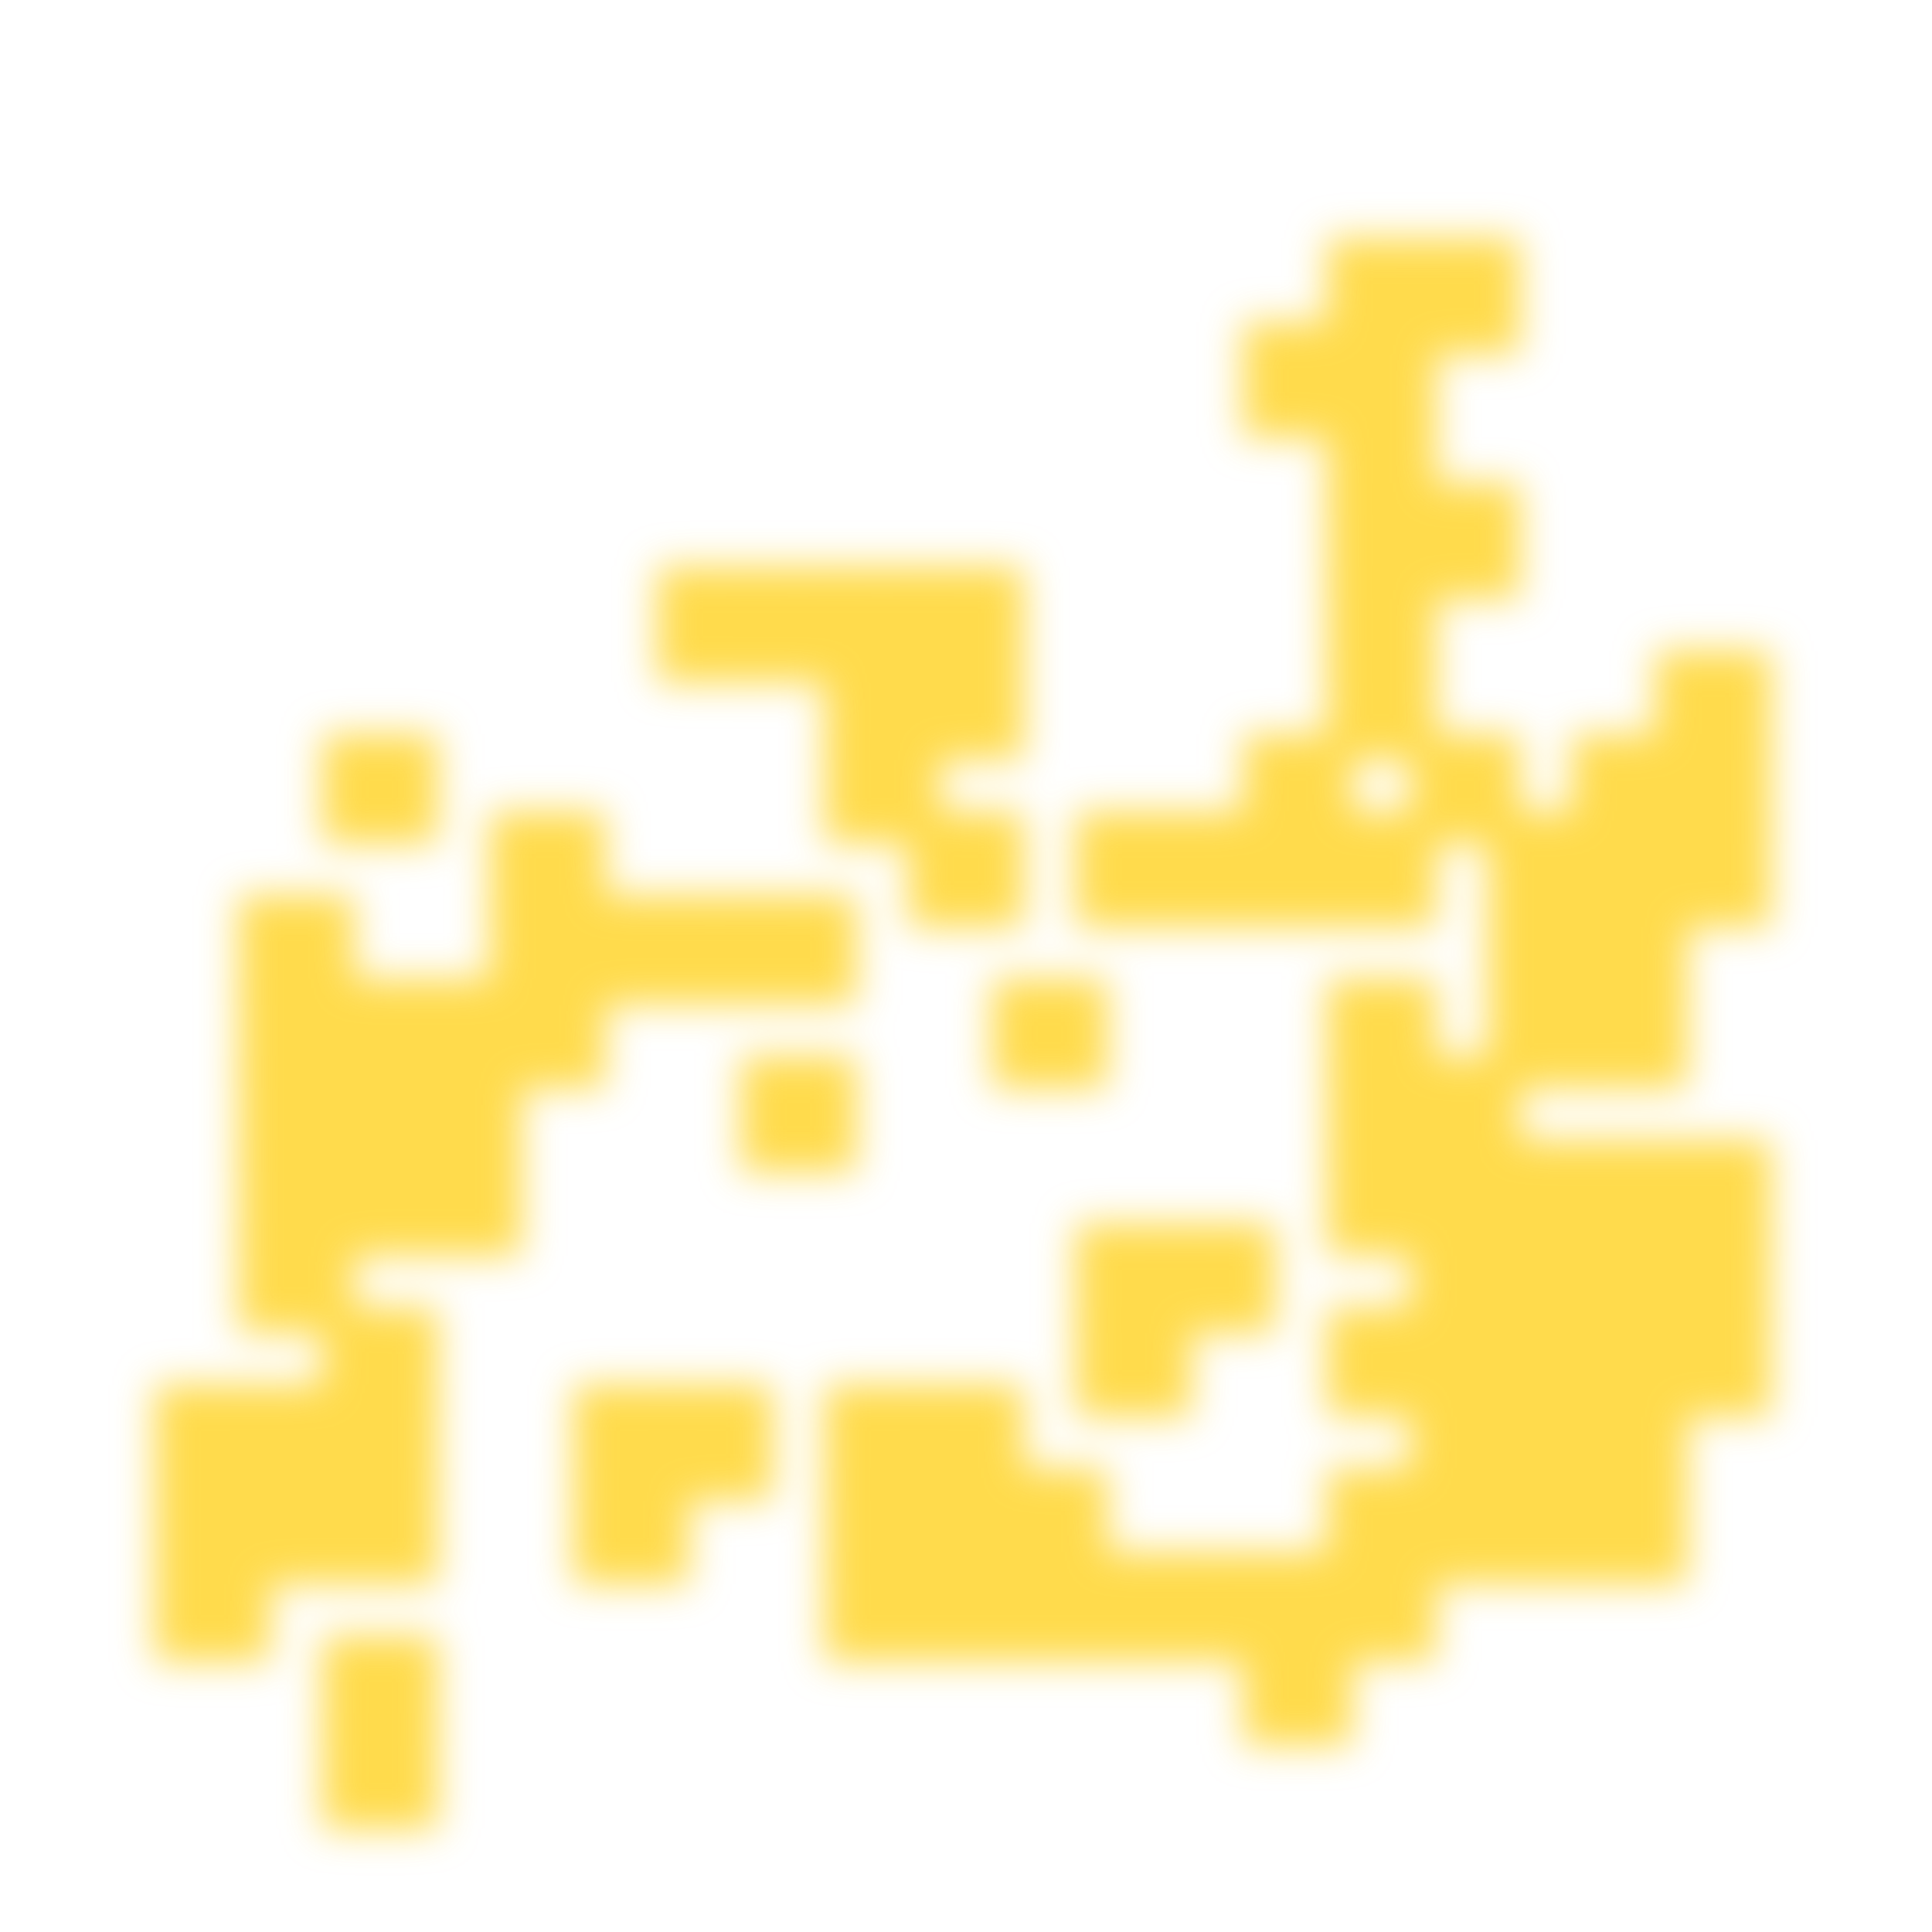
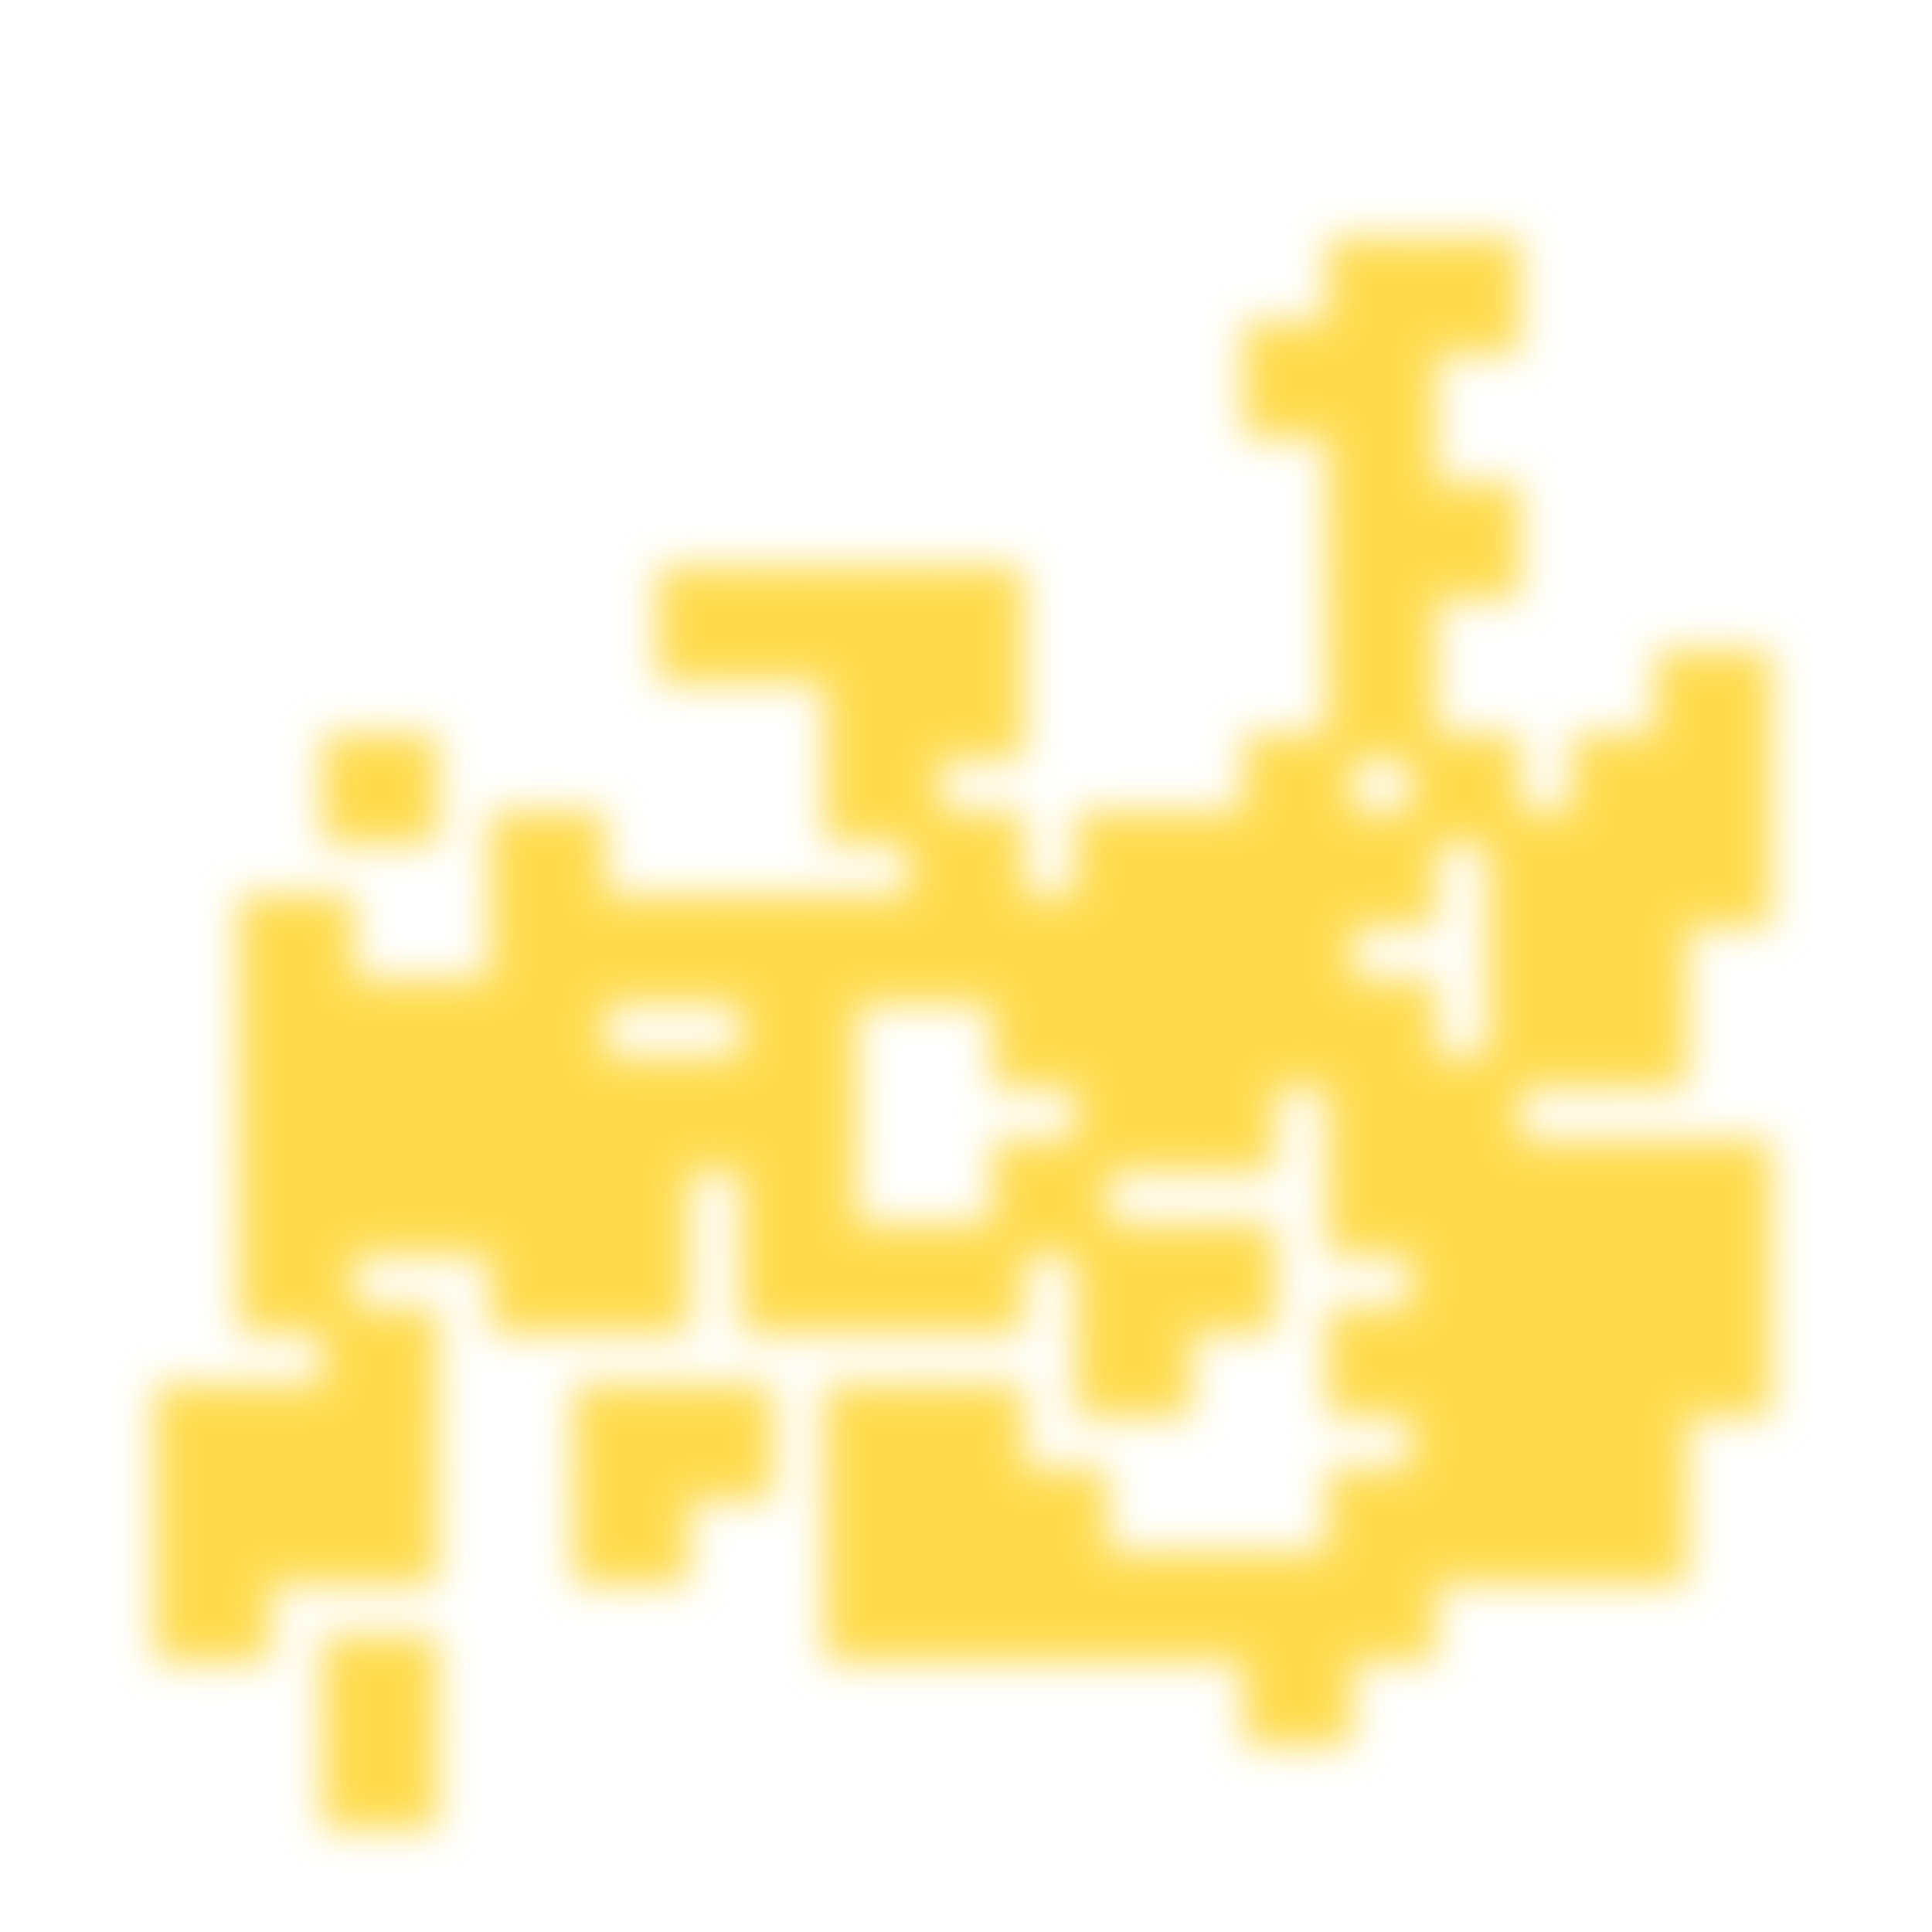
<svg xmlns="http://www.w3.org/2000/svg" width="300" height="300" viewBox="0 0 300 300" class="creatureMap" style="position:absolute;">
  <defs>
    <filter id="blur" x="-30%" y="-30%" width="160%" height="160%">
      <feGaussianBlur stdDeviation="3" />
    </filter>
    <pattern id="pattern-untameable" width="10" height="10" patternTransform="rotate(135)" patternUnits="userSpaceOnUse">
      <rect width="4" height="10" fill="black" />
    </pattern>
    <filter id="groupStroke">
      <feFlood result="outsideColor" flood-color="black" />
      <feMorphology in="SourceAlpha" operator="dilate" radius="2" />
      <feComposite result="strokeoutline1" in="outsideColor" operator="in" />
      <feComposite result="strokeoutline2" in="strokeoutline1" in2="SourceAlpha" operator="out" />
      <feGaussianBlur in="strokeoutline2" result="strokeblur" stdDeviation="1" />
    </filter>
    <style>
            .spawningMap-very-common { fill: #0F0; }
            .spawningMap-common { fill: #B2FF00; }
            .spawningMap-uncommon { fill: #FF0; }
            .spawningMap-very-uncommon { fill: #FC0; }
            .spawningMap-rare { fill: #F60; }
            .spawningMap-very-rare { fill: #F00; }
            .spawning-map-point { stroke:black; stroke-width:1; }
        </style>
  </defs>
  <g filter="url(#blur)" opacity="0.7">
    <g class="spawningMap-very-uncommon">
      <rect x="257" y="101" width="18" height="17" />
      <rect x="257" y="114" width="18" height="17" />
      <rect x="244" y="114" width="18" height="17" />
      <rect x="244" y="126" width="18" height="18" />
      <rect x="257" y="126" width="18" height="18" />
      <rect x="244" y="139" width="18" height="17" />
      <rect x="244" y="152" width="18" height="17" />
      <rect x="244" y="177" width="18" height="18" />
      <rect x="257" y="177" width="18" height="18" />
      <rect x="257" y="190" width="18" height="17" />
      <rect x="244" y="190" width="18" height="17" />
      <rect x="244" y="203" width="18" height="17" />
      <rect x="257" y="203" width="18" height="17" />
      <rect x="244" y="215" width="18" height="18" />
      <rect x="244" y="228" width="18" height="18" />
      <rect x="50" y="114" width="18" height="17" />
      <rect x="37" y="139" width="18" height="17" />
      <rect x="37" y="152" width="18" height="17" />
      <rect x="50" y="152" width="18" height="17" />
      <rect x="50" y="164" width="18" height="18" />
      <rect x="37" y="164" width="18" height="18" />
      <rect x="37" y="177" width="18" height="18" />
      <rect x="50" y="177" width="18" height="18" />
      <rect x="37" y="190" width="18" height="17" />
      <rect x="50" y="203" width="18" height="17" />
      <rect x="50" y="215" width="18" height="18" />
      <rect x="37" y="215" width="18" height="18" />
      <rect x="37" y="228" width="18" height="18" />
      <rect x="50" y="228" width="18" height="18" />
      <rect x="50" y="254" width="18" height="17" />
      <rect x="50" y="266" width="18" height="18" />
+       <rect x="180" y="152" width="18" height="17" />
      <rect x="76" y="126" width="18" height="18" />
      <rect x="76" y="139" width="18" height="17" />
      <rect x="63" y="152" width="18" height="17" />
      <rect x="76" y="152" width="18" height="17" />
+       <rect x="76" y="164" width="18" height="18" />
      <rect x="63" y="164" width="18" height="18" />
      <rect x="63" y="177" width="18" height="18" />
+       <rect x="76" y="177" width="18" height="18" />
+       <rect x="76" y="190" width="18" height="17" />
      <rect x="102" y="88" width="18" height="18" />
      <rect x="102" y="139" width="18" height="17" />
      <rect x="89" y="139" width="18" height="17" />
+       <rect x="102" y="164" width="18" height="18" />
+       <rect x="89" y="164" width="18" height="18" />
+       <rect x="89" y="177" width="18" height="18" />
+       <rect x="89" y="190" width="18" height="17" />
      <rect x="102" y="215" width="18" height="18" />
      <rect x="89" y="215" width="18" height="18" />
      <rect x="89" y="228" width="18" height="18" />
      <rect x="128" y="88" width="18" height="18" />
      <rect x="115" y="88" width="18" height="18" />
      <rect x="128" y="101" width="18" height="17" />
      <rect x="128" y="114" width="18" height="17" />
+       <rect x="128" y="139" width="18" height="17" />
      <rect x="115" y="139" width="18" height="17" />
+       <rect x="115" y="152" width="18" height="17" />
      <rect x="115" y="164" width="18" height="18" />
+       <rect x="115" y="177" width="18" height="18" />
+       <rect x="128" y="190" width="18" height="17" />
+       <rect x="115" y="190" width="18" height="17" />
      <rect x="128" y="215" width="18" height="18" />
      <rect x="128" y="228" width="18" height="18" />
      <rect x="128" y="241" width="18" height="17" />
      <rect x="141" y="88" width="18" height="18" />
      <rect x="141" y="101" width="18" height="17" />
      <rect x="141" y="126" width="18" height="18" />
+       <rect x="154" y="139" width="18" height="17" />
+       <rect x="141" y="139" width="18" height="17" />
      <rect x="154" y="152" width="18" height="17" />
+       <rect x="154" y="177" width="18" height="18" />
+       <rect x="141" y="190" width="18" height="17" />
      <rect x="141" y="215" width="18" height="18" />
      <rect x="141" y="228" width="18" height="18" />
      <rect x="154" y="228" width="18" height="18" />
      <rect x="154" y="241" width="18" height="17" />
      <rect x="141" y="241" width="18" height="17" />
      <rect x="167" y="126" width="18" height="18" />
      <rect x="180" y="126" width="18" height="18" />
+       <rect x="180" y="139" width="18" height="17" />
+       <rect x="167" y="139" width="18" height="17" />
+       <rect x="167" y="152" width="18" height="17" />
+       <rect x="180" y="164" width="18" height="18" />
+       <rect x="167" y="164" width="18" height="18" />
      <rect x="180" y="190" width="18" height="17" />
      <rect x="167" y="190" width="18" height="17" />
      <rect x="167" y="203" width="18" height="17" />
      <rect x="180" y="241" width="18" height="17" />
      <rect x="167" y="241" width="18" height="17" />
      <rect x="206" y="37" width="17" height="18" />
      <rect x="193" y="50" width="17" height="18" />
      <rect x="206" y="50" width="17" height="18" />
      <rect x="206" y="63" width="17" height="17" />
      <rect x="206" y="75" width="17" height="18" />
      <rect x="206" y="88" width="17" height="18" />
      <rect x="206" y="101" width="17" height="17" />
      <rect x="193" y="114" width="17" height="17" />
      <rect x="193" y="126" width="17" height="18" />
      <rect x="206" y="126" width="17" height="18" />
+       <rect x="193" y="139" width="17" height="17" />
+       <rect x="193" y="152" width="17" height="17" />
      <rect x="206" y="152" width="17" height="17" />
      <rect x="206" y="164" width="17" height="18" />
      <rect x="206" y="177" width="17" height="18" />
      <rect x="206" y="203" width="17" height="17" />
      <rect x="206" y="228" width="17" height="18" />
      <rect x="206" y="241" width="17" height="17" />
      <rect x="193" y="241" width="17" height="17" />
      <rect x="193" y="254" width="17" height="17" />
      <rect x="219" y="37" width="17" height="18" />
      <rect x="219" y="75" width="17" height="18" />
      <rect x="219" y="114" width="17" height="17" />
      <rect x="231" y="126" width="18" height="18" />
      <rect x="231" y="139" width="18" height="17" />
      <rect x="231" y="152" width="18" height="17" />
      <rect x="219" y="164" width="17" height="18" />
      <rect x="219" y="177" width="17" height="18" />
      <rect x="231" y="177" width="18" height="18" />
      <rect x="231" y="190" width="18" height="17" />
      <rect x="219" y="190" width="17" height="17" />
      <rect x="219" y="203" width="17" height="17" />
      <rect x="231" y="203" width="18" height="17" />
      <rect x="231" y="215" width="18" height="18" />
      <rect x="219" y="215" width="17" height="18" />
      <rect x="219" y="228" width="17" height="18" />
      <rect x="231" y="228" width="18" height="18" />
      <rect x="24" y="215" width="18" height="18" />
      <rect x="24" y="228" width="18" height="18" />
      <rect x="24" y="241" width="18" height="17" />
    </g>
  </g>
</svg>
